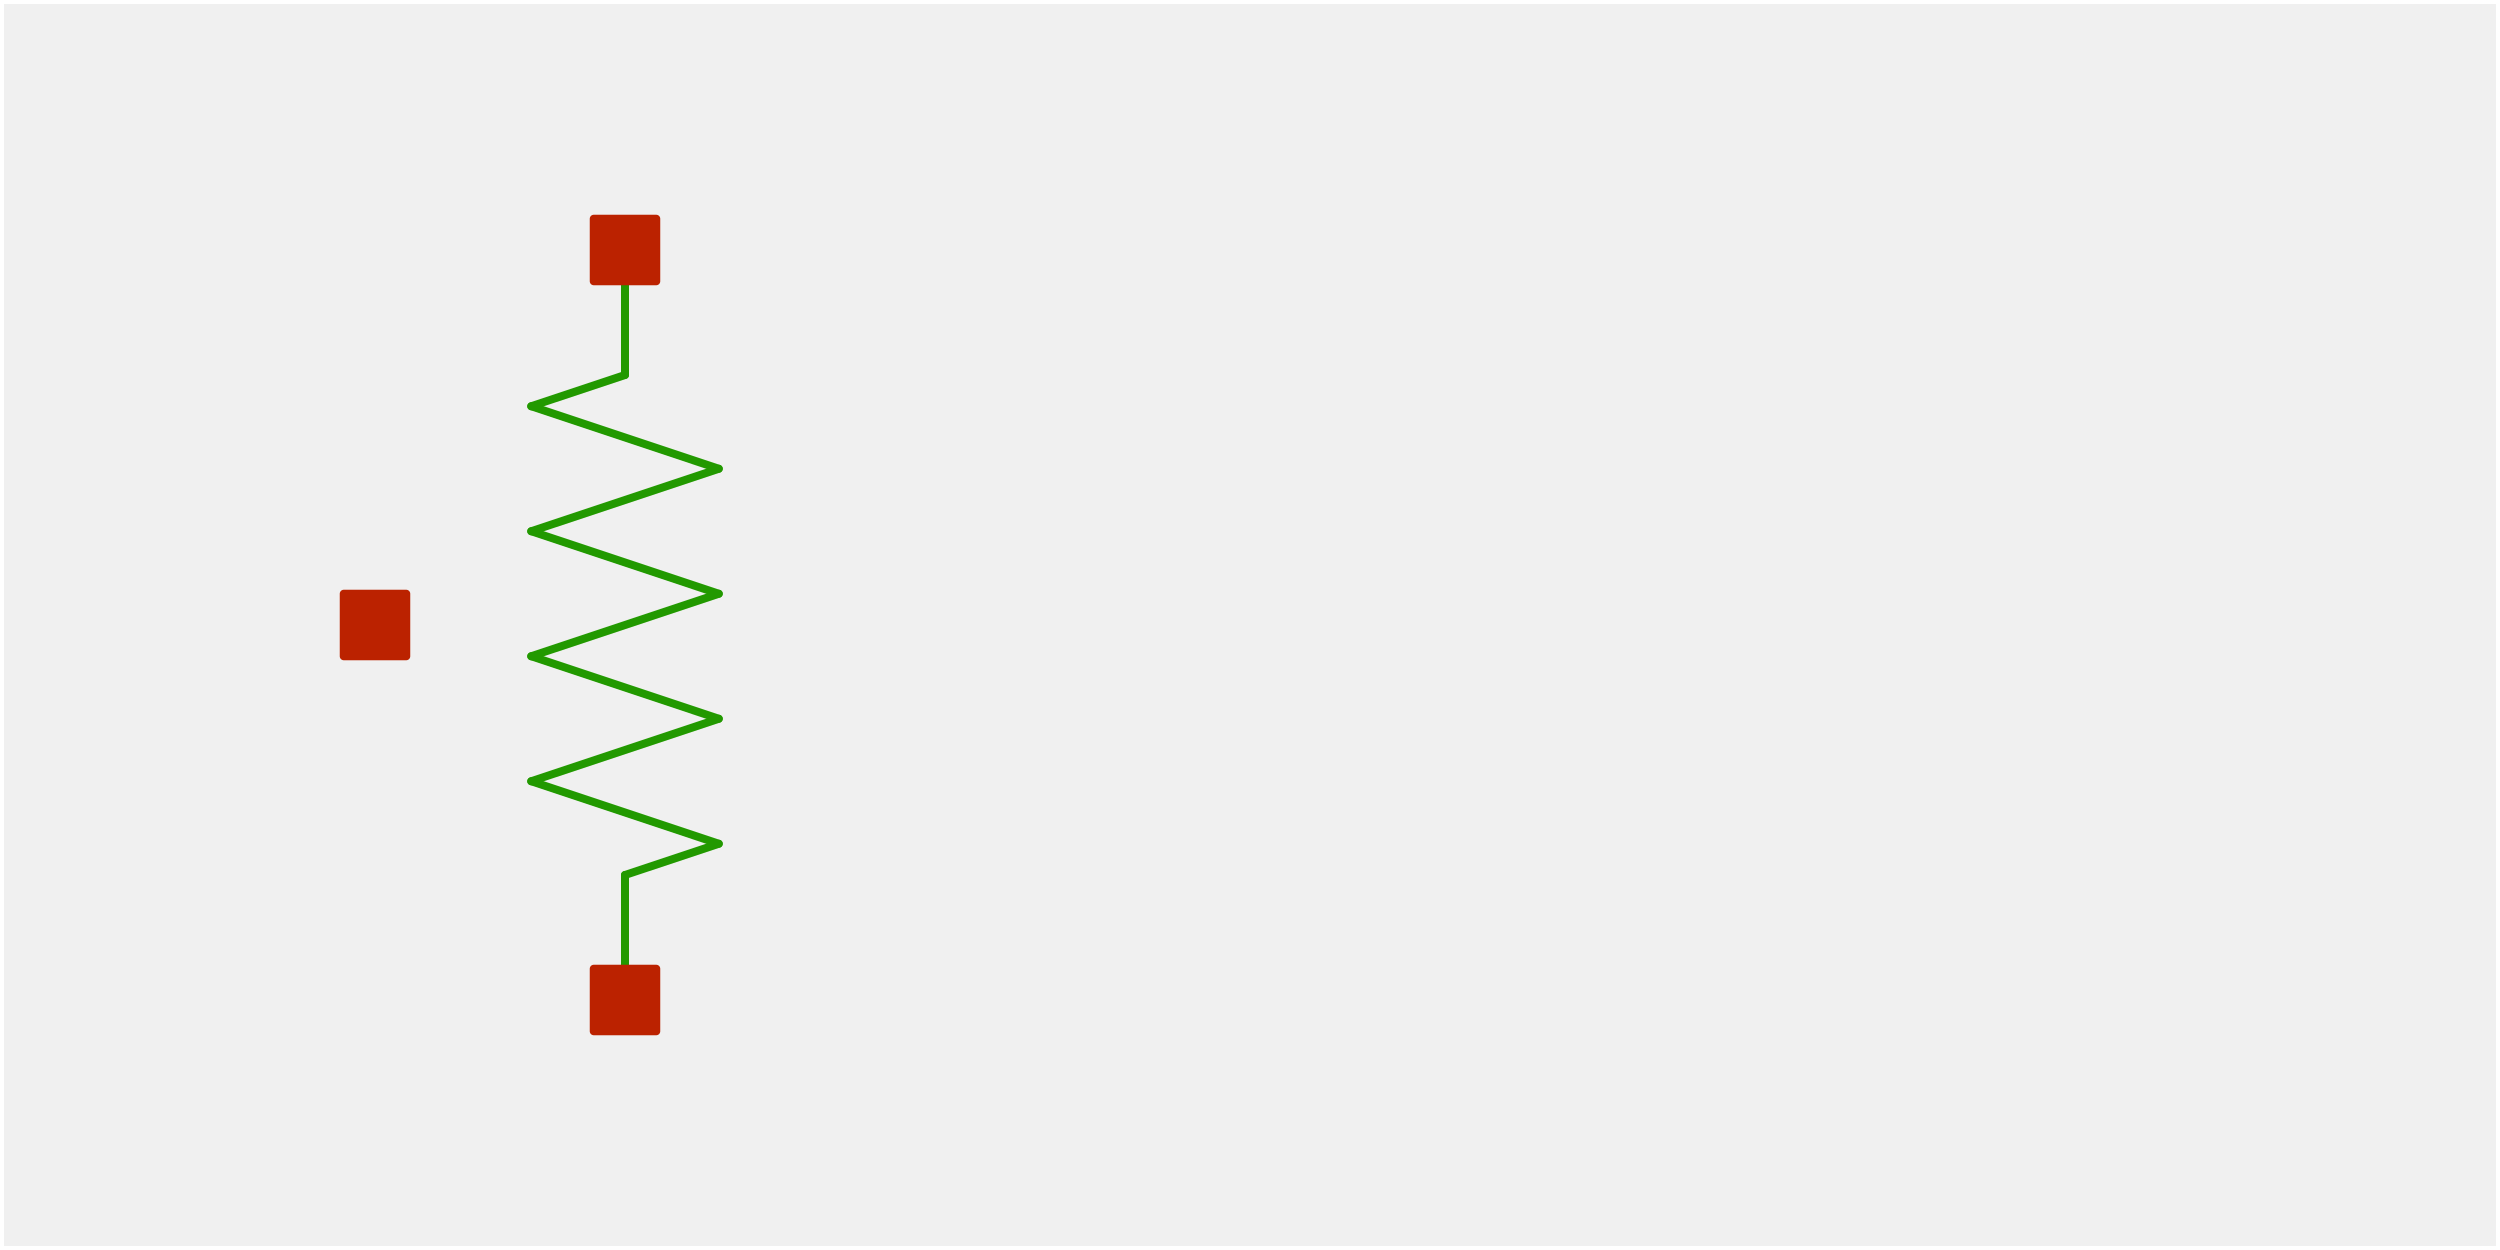
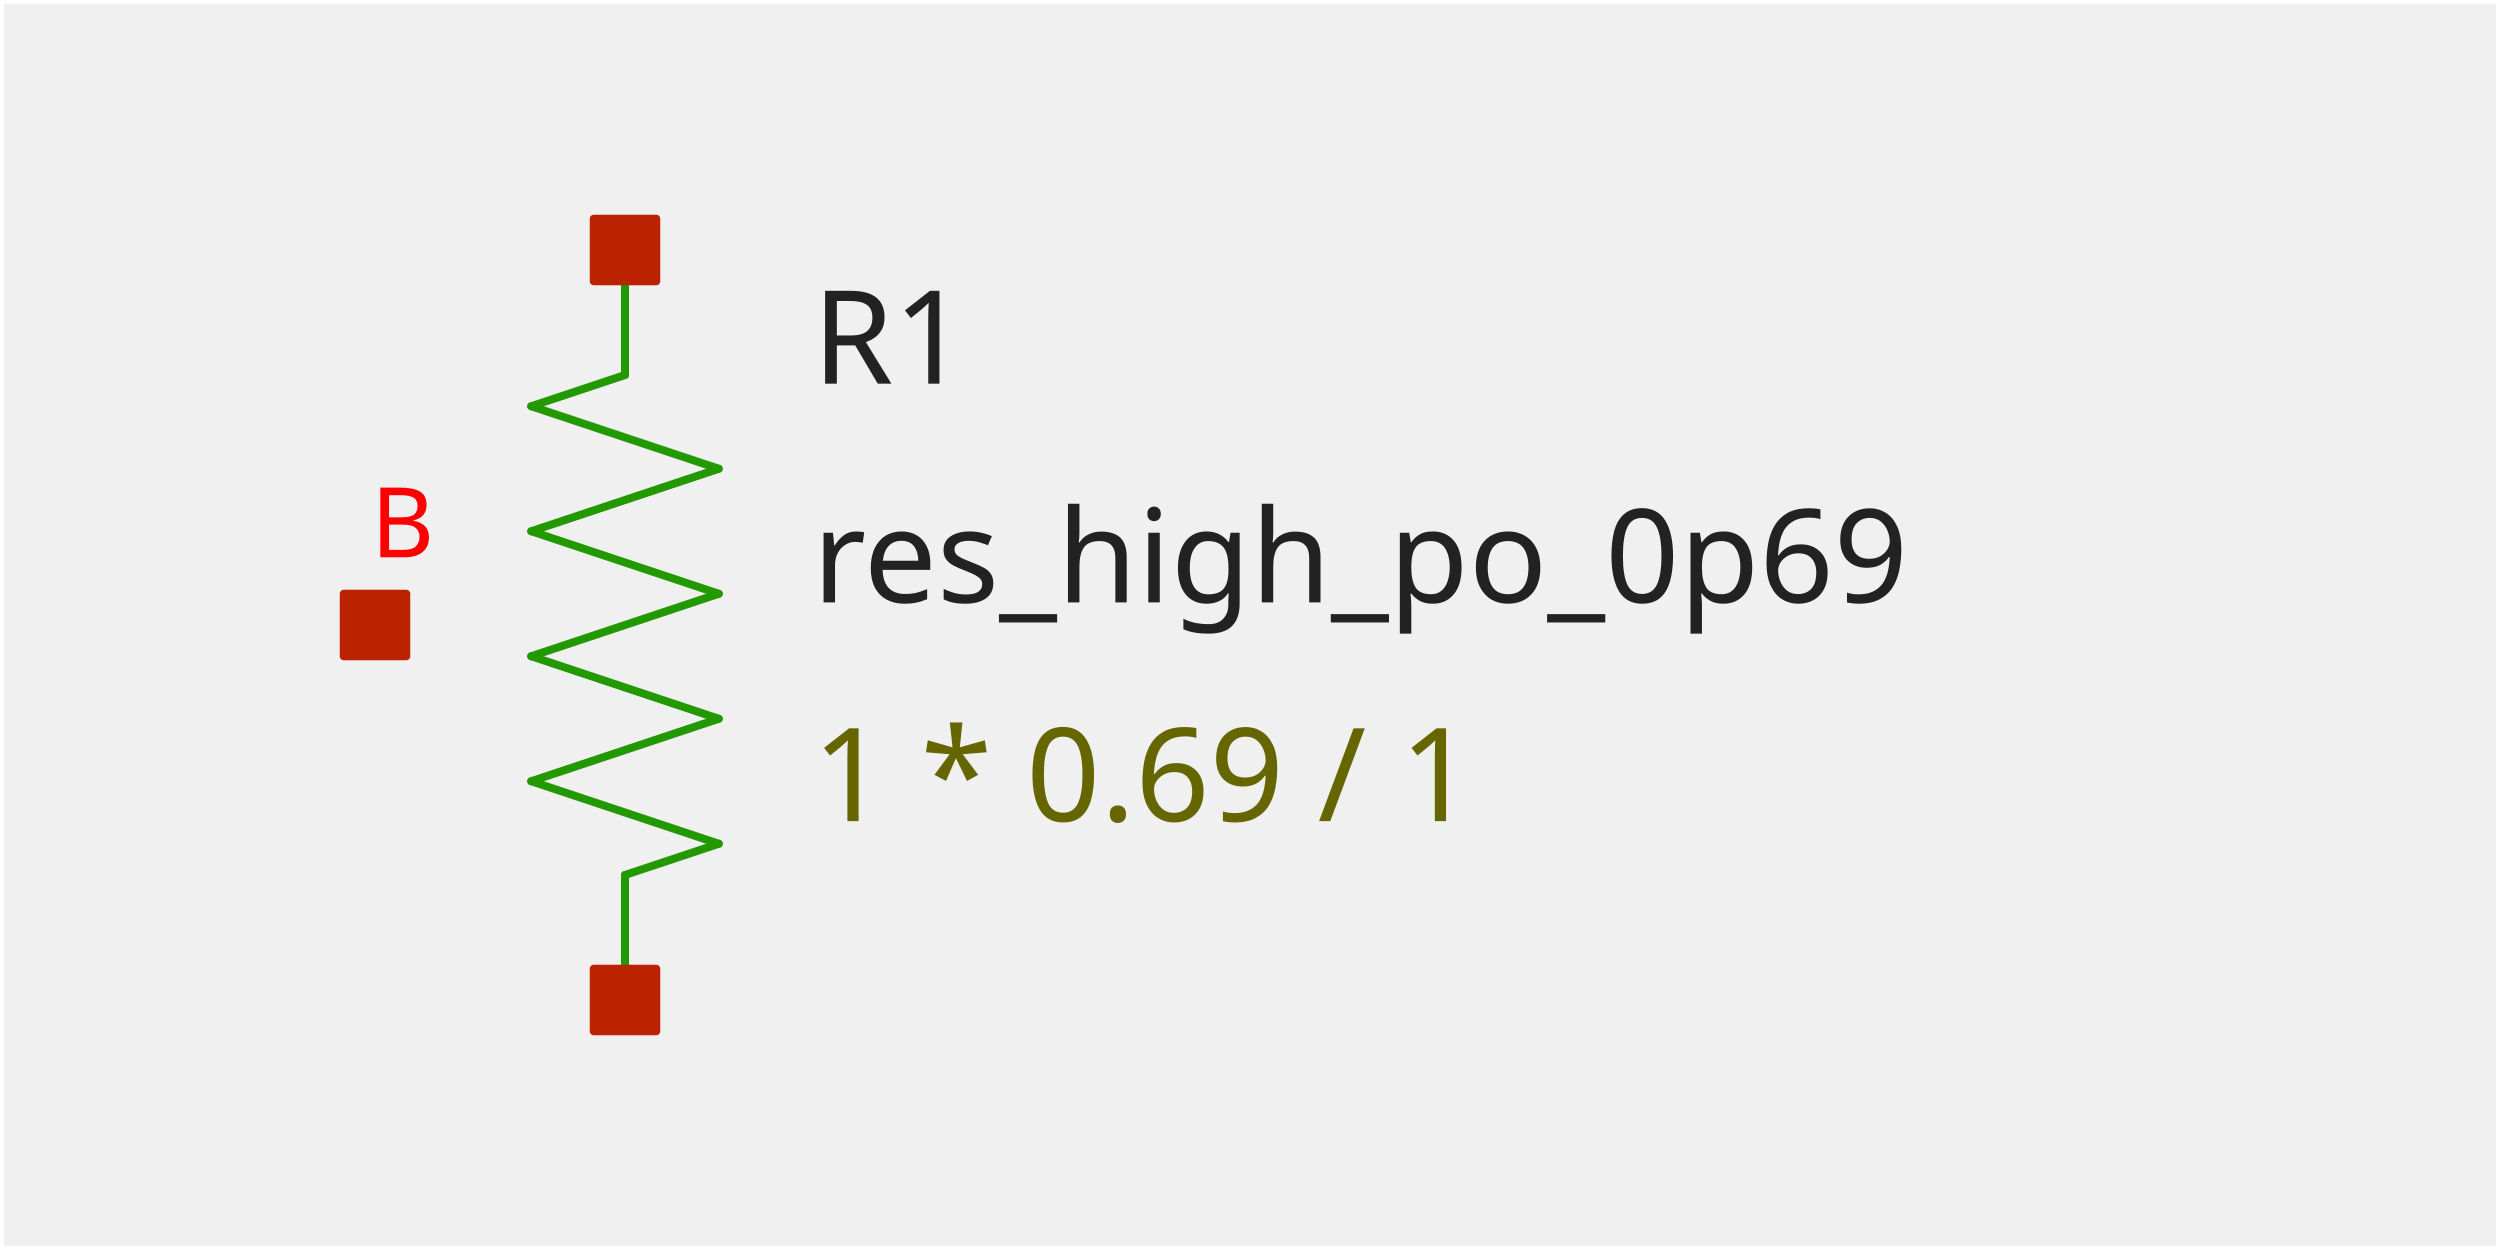
<svg xmlns="http://www.w3.org/2000/svg" width="300" height="150" version="1.1">
  <style type="text/css">
.l0{
  fill: #ffffff;
  stroke: #ffffff;
  stroke-linecap:round;
  stroke-linejoin:round;
  stroke-width: 0.96;
}
.l1{
  fill: #0044ee;
  stroke: #0044ee;
  stroke-linecap:round;
  stroke-linejoin:round;
  stroke-width: 0.96;
}
.l2{
  fill: none;
  stroke: #aaaaaa;
  stroke-linecap:round;
  stroke-linejoin:round;
  stroke-width: 0.96;
}
.l3{
  fill: #222222; fill-opacity: 0.5;
  stroke: #222222;
  stroke-linecap:round;
  stroke-linejoin:round;
  stroke-width: 0.96;
}
.l4{
  fill: #229900;
  stroke: #229900;
  stroke-linecap:round;
  stroke-linejoin:round;
  stroke-width: 0.96;
}
.l5{
  fill: #bb2200;
  stroke: #bb2200;
  stroke-linecap:round;
  stroke-linejoin:round;
  stroke-width: 0.96;
}
.l6{
  fill: #00ccee; fill-opacity: 0.5;
  stroke: #00ccee;
  stroke-linecap:round;
  stroke-linejoin:round;
  stroke-width: 0.96;
}
.l7{
  fill: #ff0000; fill-opacity: 0.5;
  stroke: #ff0000;
  stroke-linecap:round;
  stroke-linejoin:round;
  stroke-width: 0.96;
}
.l8{
  fill: #888800; fill-opacity: 0.5;
  stroke: #888800;
  stroke-linecap:round;
  stroke-linejoin:round;
  stroke-width: 0.96;
}
.l9{
  fill: #00aaaa; fill-opacity: 0.5;
  stroke: #00aaaa;
  stroke-linecap:round;
  stroke-linejoin:round;
  stroke-width: 0.96;
}
.l10{
  fill: #880088;
  stroke: #880088;
  stroke-linecap:round;
  stroke-linejoin:round;
  stroke-width: 0.96;
}
.l11{
  fill: #00ff00; fill-opacity: 0.5;
  stroke: #00ff00;
  stroke-linecap:round;
  stroke-linejoin:round;
  stroke-width: 0.96;
}
.l12{
  fill: #0000cc; fill-opacity: 0.5;
  stroke: #0000cc;
  stroke-linecap:round;
  stroke-linejoin:round;
  stroke-width: 0.96;
}
.l13{
  fill: #666600; fill-opacity: 0.5;
  stroke: #666600;
  stroke-linecap:round;
  stroke-linejoin:round;
  stroke-width: 0.96;
}
.l14{
  fill: none;
  stroke: #557755;
  stroke-linecap:round;
  stroke-linejoin:round;
  stroke-width: 0.96;
}
.l15{
  fill: #aa2222; fill-opacity: 0.5;
  stroke: #aa2222;
  stroke-linecap:round;
  stroke-linejoin:round;
  stroke-width: 0.96;
}
.l16{
  fill: #7ccc40; fill-opacity: 0.5;
  stroke: #7ccc40;
  stroke-linecap:round;
  stroke-linejoin:round;
  stroke-width: 0.96;
}
.l17{
  fill: none;
  stroke: #00ffcc;
  stroke-linecap:round;
  stroke-linejoin:round;
  stroke-width: 0.96;
}
.l18{
  fill: #ce0097; fill-opacity: 0.5;
  stroke: #ce0097;
  stroke-linecap:round;
  stroke-linejoin:round;
  stroke-width: 0.96;
}
.l19{
  fill: none;
  stroke: #d2d46b;
  stroke-linecap:round;
  stroke-linejoin:round;
  stroke-width: 0.96;
}
.l20{
  fill: none;
  stroke: #ef6158;
  stroke-linecap:round;
  stroke-linejoin:round;
  stroke-width: 0.96;
}
.l21{
  fill: none;
  stroke: #fdb200;
  stroke-linecap:round;
  stroke-linejoin:round;
  stroke-width: 0.96;
}
text {font-family: SansSerif;}
</style>
  <rect x="0" y="0" width="300" height="150" fill-opacity="0" fill="rgb(255,255,255)" stroke="rgb(255,255,255)" stroke-width="0.96" />
-   <text fill-opacity="0" fill="#222222" xml:space="preserve" font-size="15.6" transform="translate(97.5, 46.0398)">R1</text>
-   <text fill-opacity="0" fill="#666600" xml:space="preserve" font-size="15.6" transform="translate(97.5, 98.5398)">1 * 0.69 / 1</text>
-   <text fill-opacity="0" fill="#222222" xml:space="preserve" font-size="15.6" transform="translate(97.5, 72.2898)">res_high_po_0p69</text>
-   <text fill-opacity="0" fill="#ff0000" xml:space="preserve" font-size="11.7" transform="translate(44.5, 66.8736)">B</text>
+   <text fill="#222222" xml:space="preserve" font-size="15.6" transform="translate(97.5, 46.0398)">R1</text>
+   <text fill="#666600" xml:space="preserve" font-size="15.6" transform="translate(97.5, 98.5398)">1 * 0.69 / 1</text>
+   <text fill="#222222" xml:space="preserve" font-size="15.6" transform="translate(97.5, 72.2898)">res_high_po_0p69</text>
+   <text fill="#ff0000" xml:space="preserve" font-size="11.7" transform="translate(44.5, 66.8736)">B</text>
  <path class="l4" d="M75 105L75 120" />
  <path class="l4" d="M75 105L86.25 101.25" />
  <path class="l4" d="M63.75 93.75L86.25 101.25" />
  <path class="l4" d="M63.75 93.75L86.25 86.25" />
  <path class="l4" d="M63.75 78.75L86.25 86.25" />
  <path class="l4" d="M63.75 78.75L86.25 71.25" />
  <path class="l4" d="M63.75 63.75L86.25 71.25" />
  <path class="l4" d="M63.75 63.75L86.25 56.25" />
  <path class="l4" d="M63.75 48.75L86.25 56.25" />
  <path class="l4" d="M63.75 48.75L75 45" />
  <path class="l4" d="M75 30L75 45" />
  <path class="l5" d="M71.25 116.25L78.75 116.25L78.75 123.75L71.25 123.75L71.25 116.25z" />
  <path class="l5" d="M71.25 26.25L78.75 26.25L78.75 33.75L71.25 33.75L71.25 26.25z" />
  <path class="l5" d="M41.25 71.25L48.75 71.25L48.75 78.75L41.25 78.75L41.25 71.25z" />
</svg>
